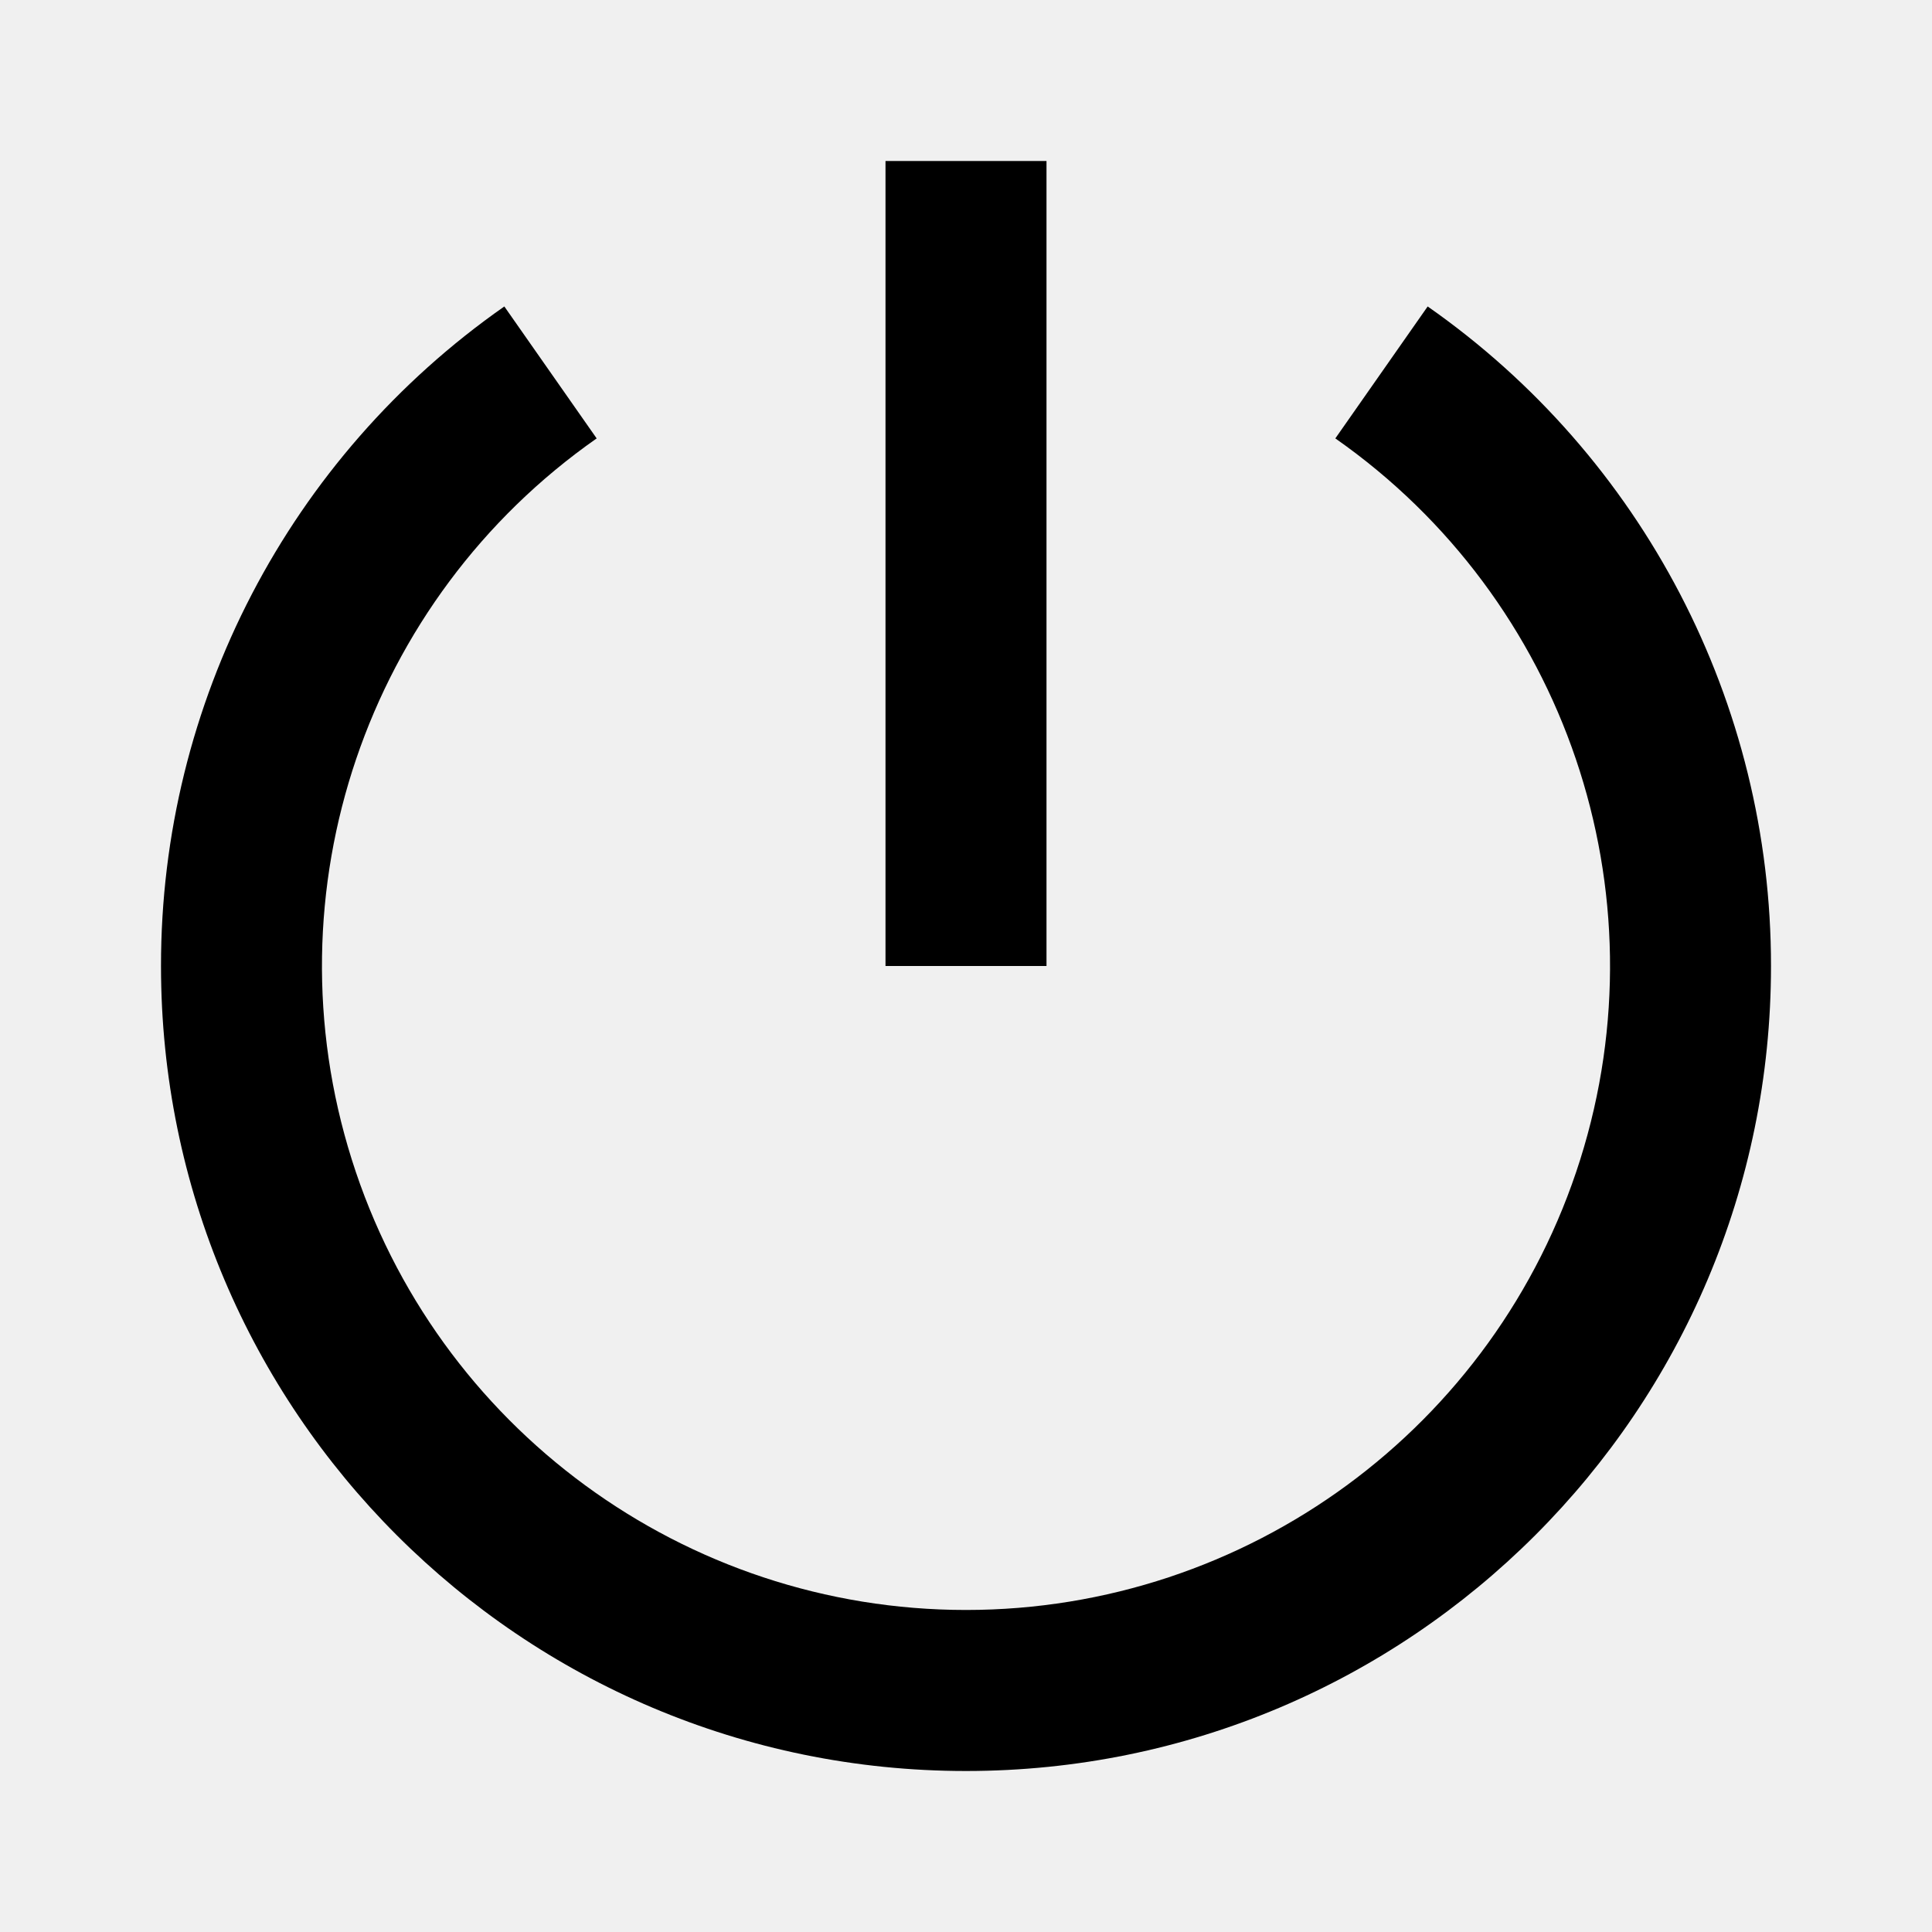
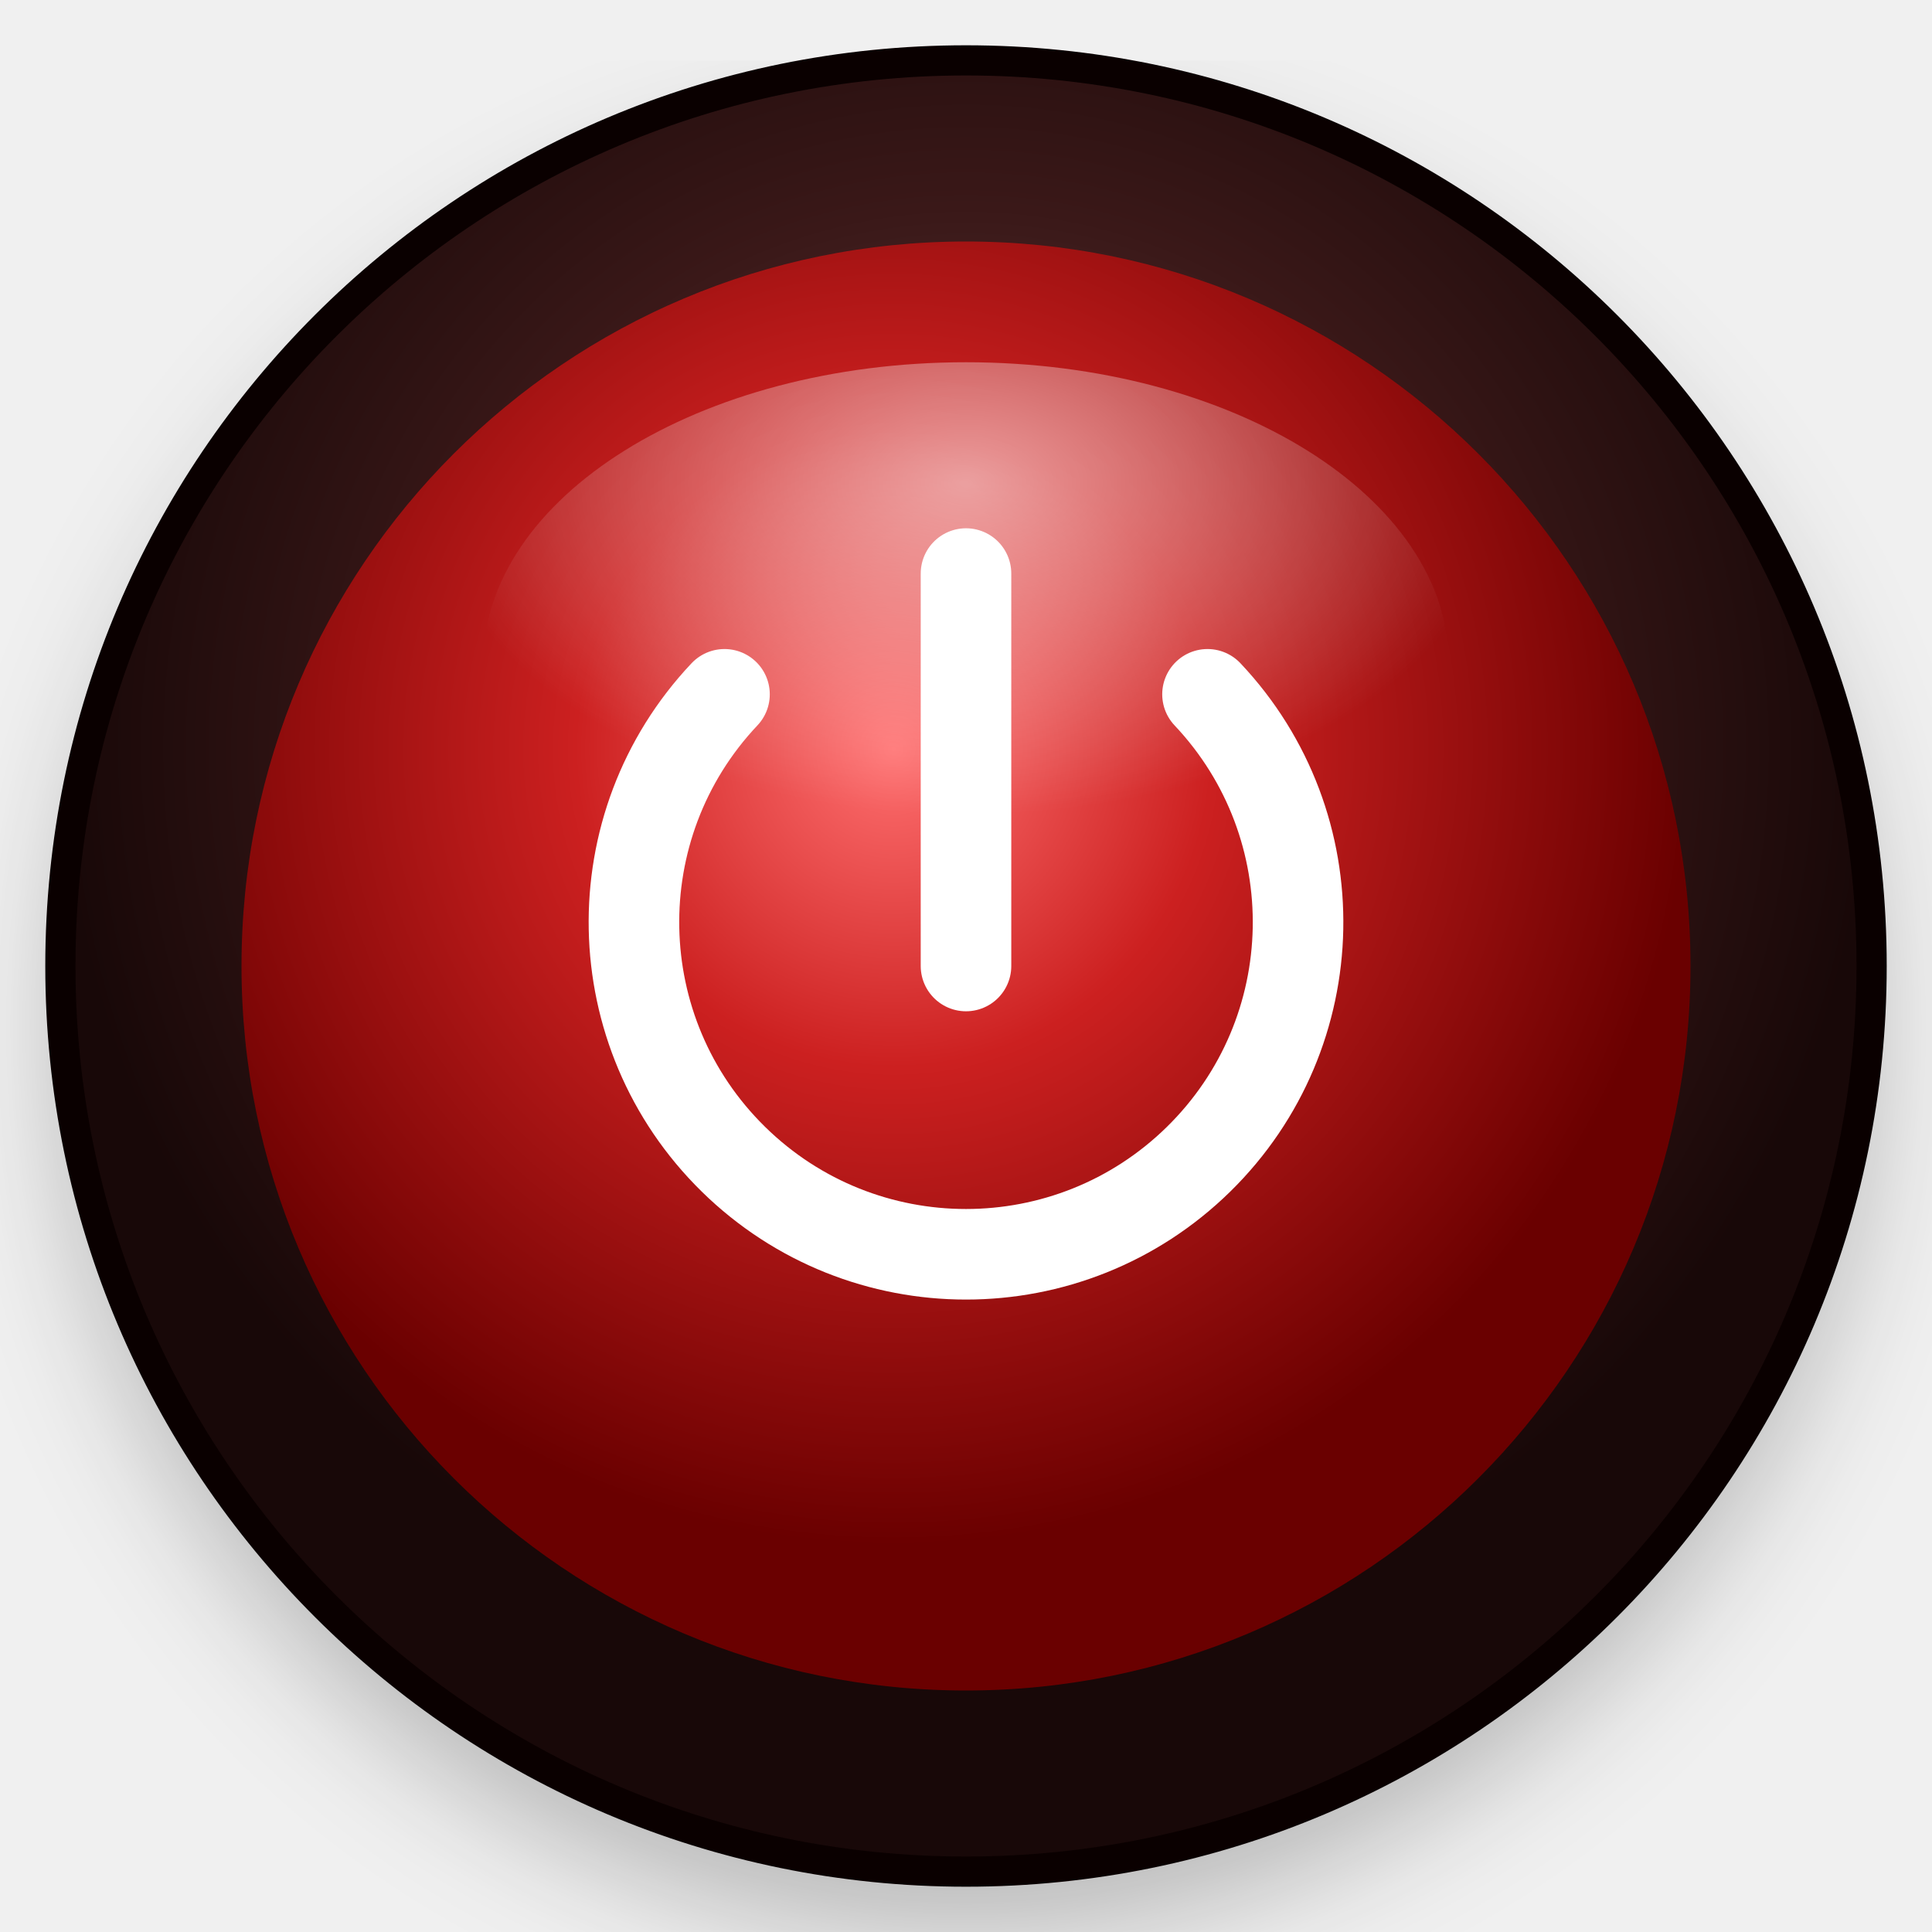
- <svg xmlns="http://www.w3.org/2000/svg" viewBox="0 0 24 24" width="24" height="24">
-   <path fill="none" d="M0 0h24v24H0z" />
-   <path d="M6.265 3.807l1.147 1.639a8 8 0 1 0 9.176 0l1.147-1.639A9.988 9.988 0 0 1 22 12c0 5.523-4.477 10-10 10S2 17.523 2 12a9.988 9.988 0 0 1 4.265-8.193zM11 12V2h2v10h-2z" />
+ <svg xmlns="http://www.w3.org/2000/svg" viewBox="0 0 64 64" width="64" height="64">
+   <defs>
+     <radialGradient id="body" cx="50%" cy="38%" r="50%">
+       <stop offset="0%" stop-color="#6a4a4a" />
+       <stop offset="60%" stop-color="#3a1818" />
+       <stop offset="100%" stop-color="#180808" />
+     </radialGradient>
+     <radialGradient id="face" cx="45%" cy="35%" r="55%">
+       <stop offset="0%" stop-color="#ff7070" />
+       <stop offset="40%" stop-color="#cc2020" />
+       <stop offset="100%" stop-color="#6a0000" />
+     </radialGradient>
+     <radialGradient id="gloss" cx="50%" cy="20%" r="55%">
+       <stop offset="0%" stop-color="#ffffff" stop-opacity="0.55" />
+       <stop offset="100%" stop-color="#ffffff" stop-opacity="0" />
+     </radialGradient>
+     <filter id="shadow">
+       <feDropShadow dx="0" dy="2" stdDeviation="2" flood-color="#000" flood-opacity="0.6" />
+     </filter>
+   </defs>
+   <circle cx="32" cy="32" r="30" fill="#000" opacity="0.4" filter="url(#shadow)" />
+   <circle cx="32" cy="32" r="30" fill="url(#body)" stroke="#0a0000" stroke-width="1" />
+   <circle cx="32" cy="32" r="24" fill="url(#face)" />
+   <path d="M32 19 L32 32" stroke="#fff" stroke-width="3" stroke-linecap="round" fill="none" />
+   <path d="M24 23 A11 11 0 1 0 40 23" stroke="#fff" stroke-width="3" stroke-linecap="round" fill="none" />
+   <ellipse cx="32" cy="22" rx="16" ry="10" fill="url(#gloss)" />
</svg>
